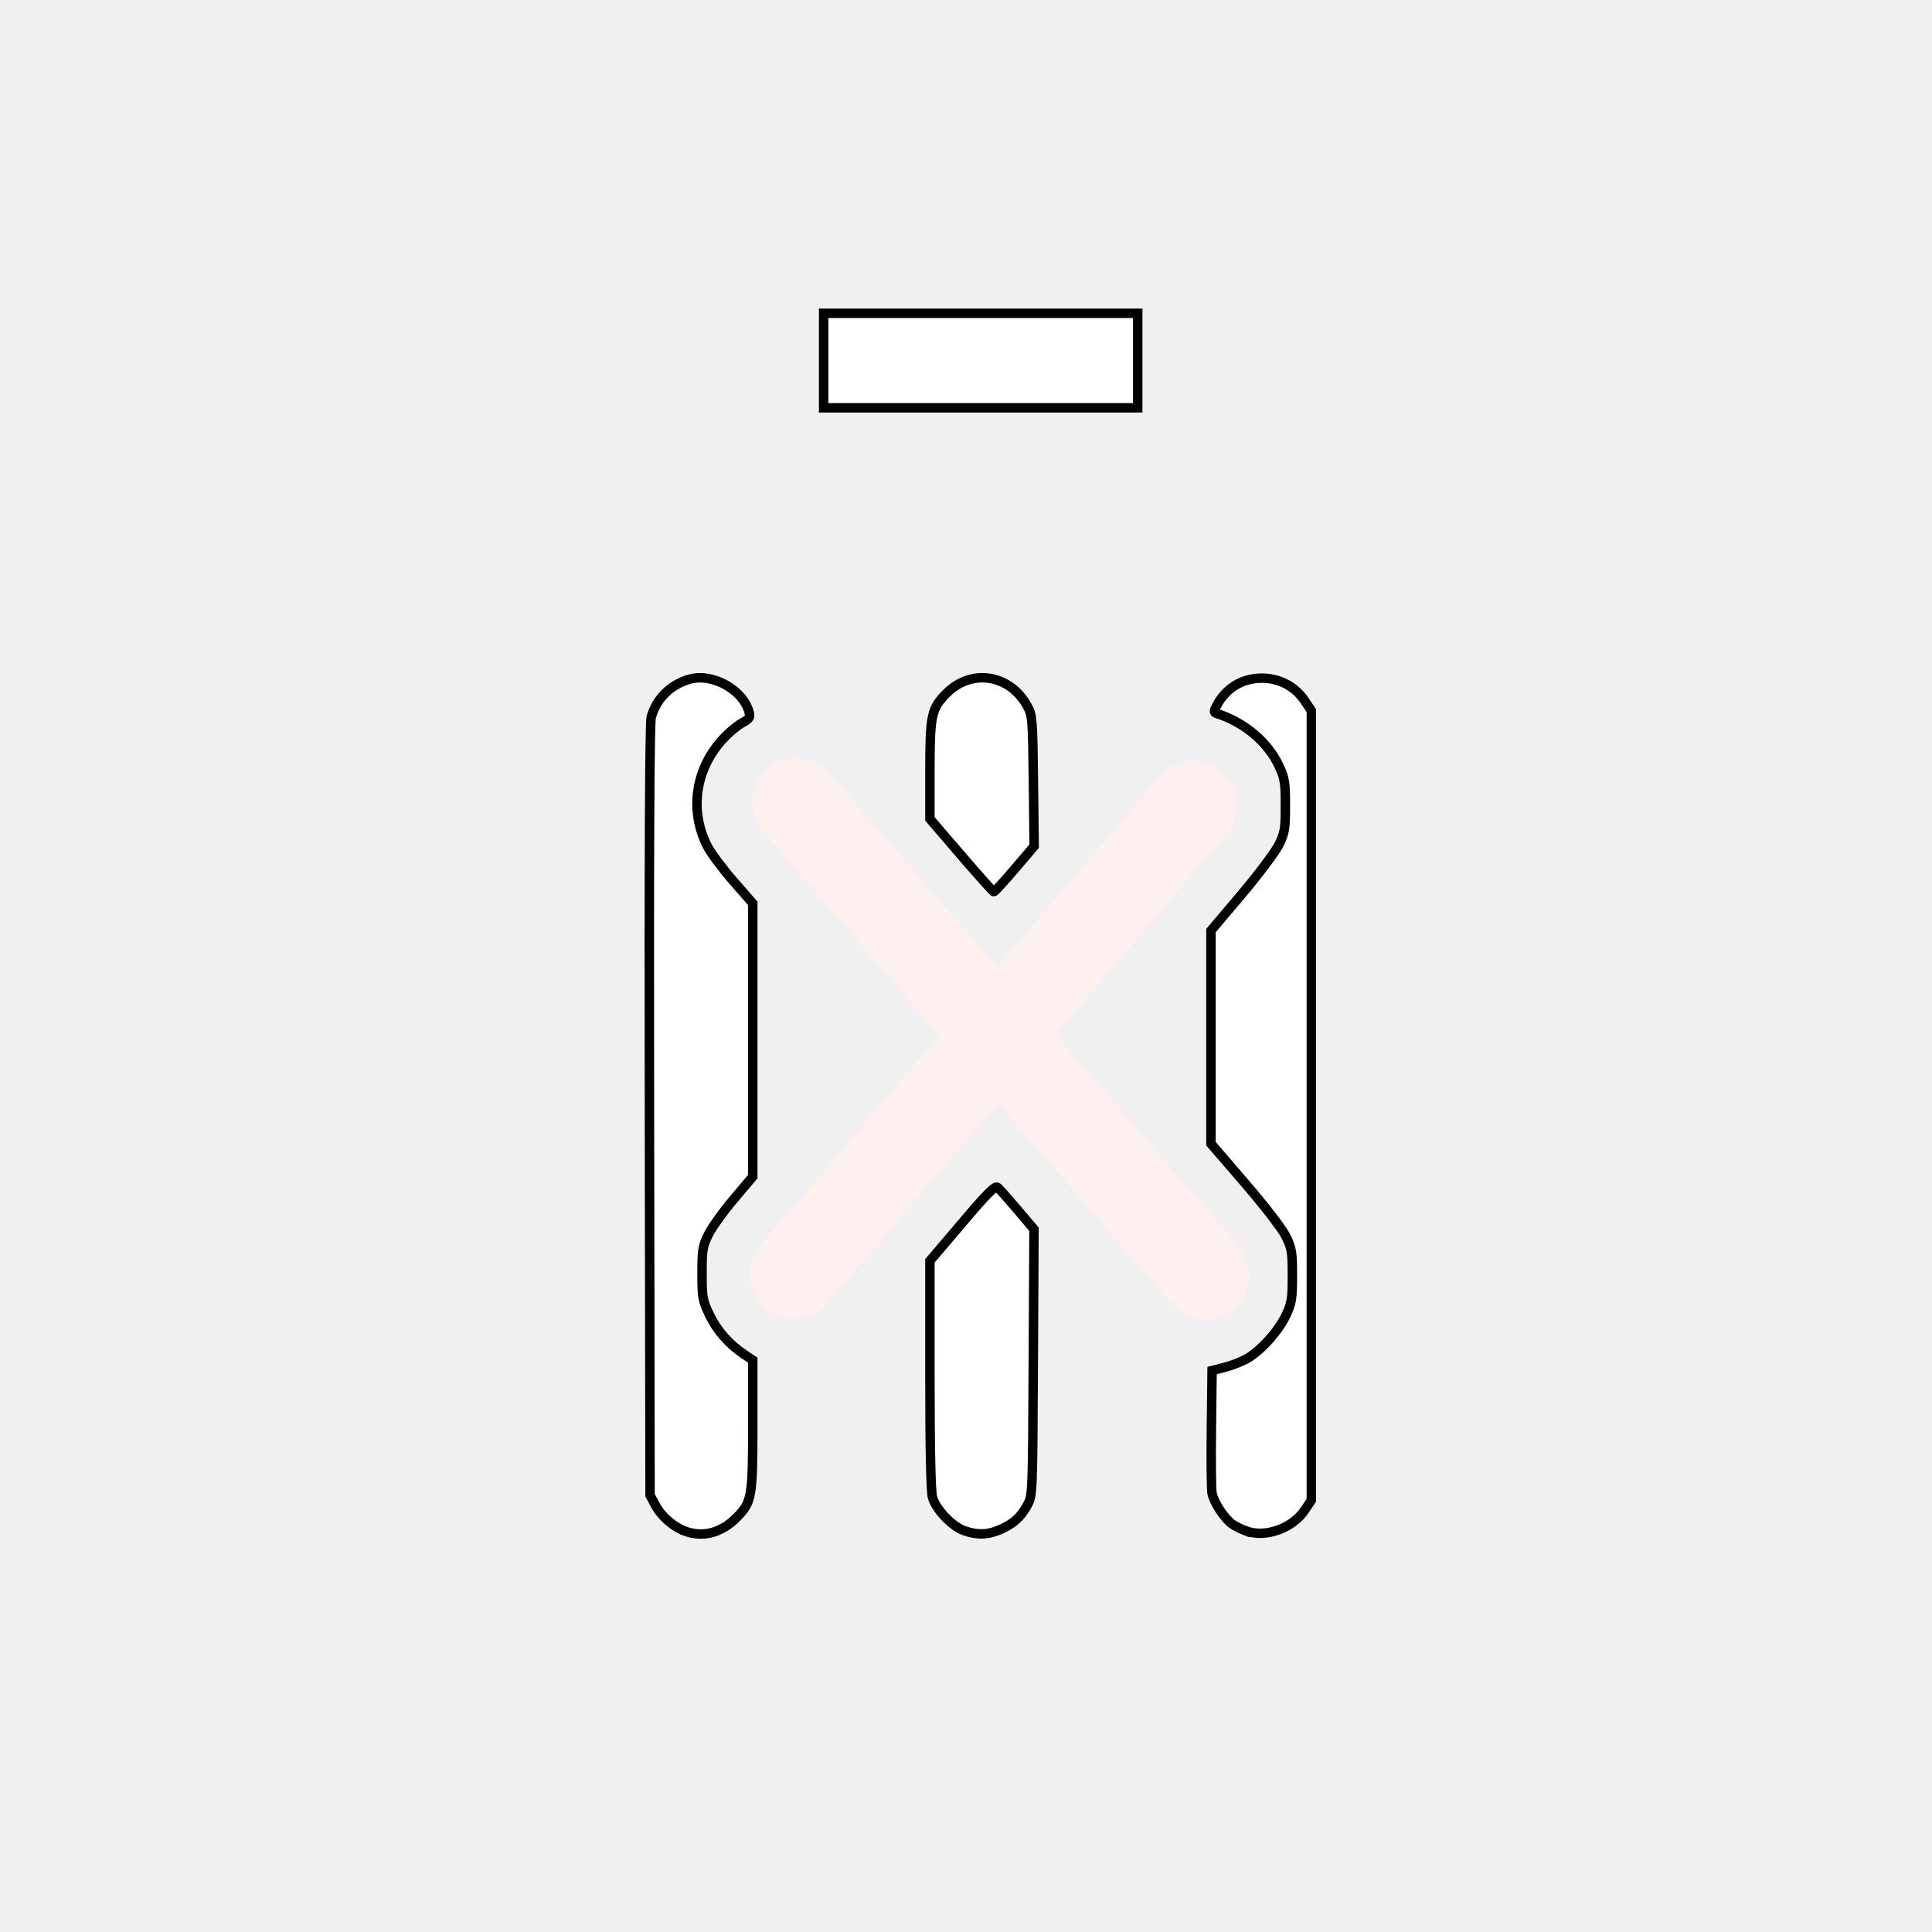
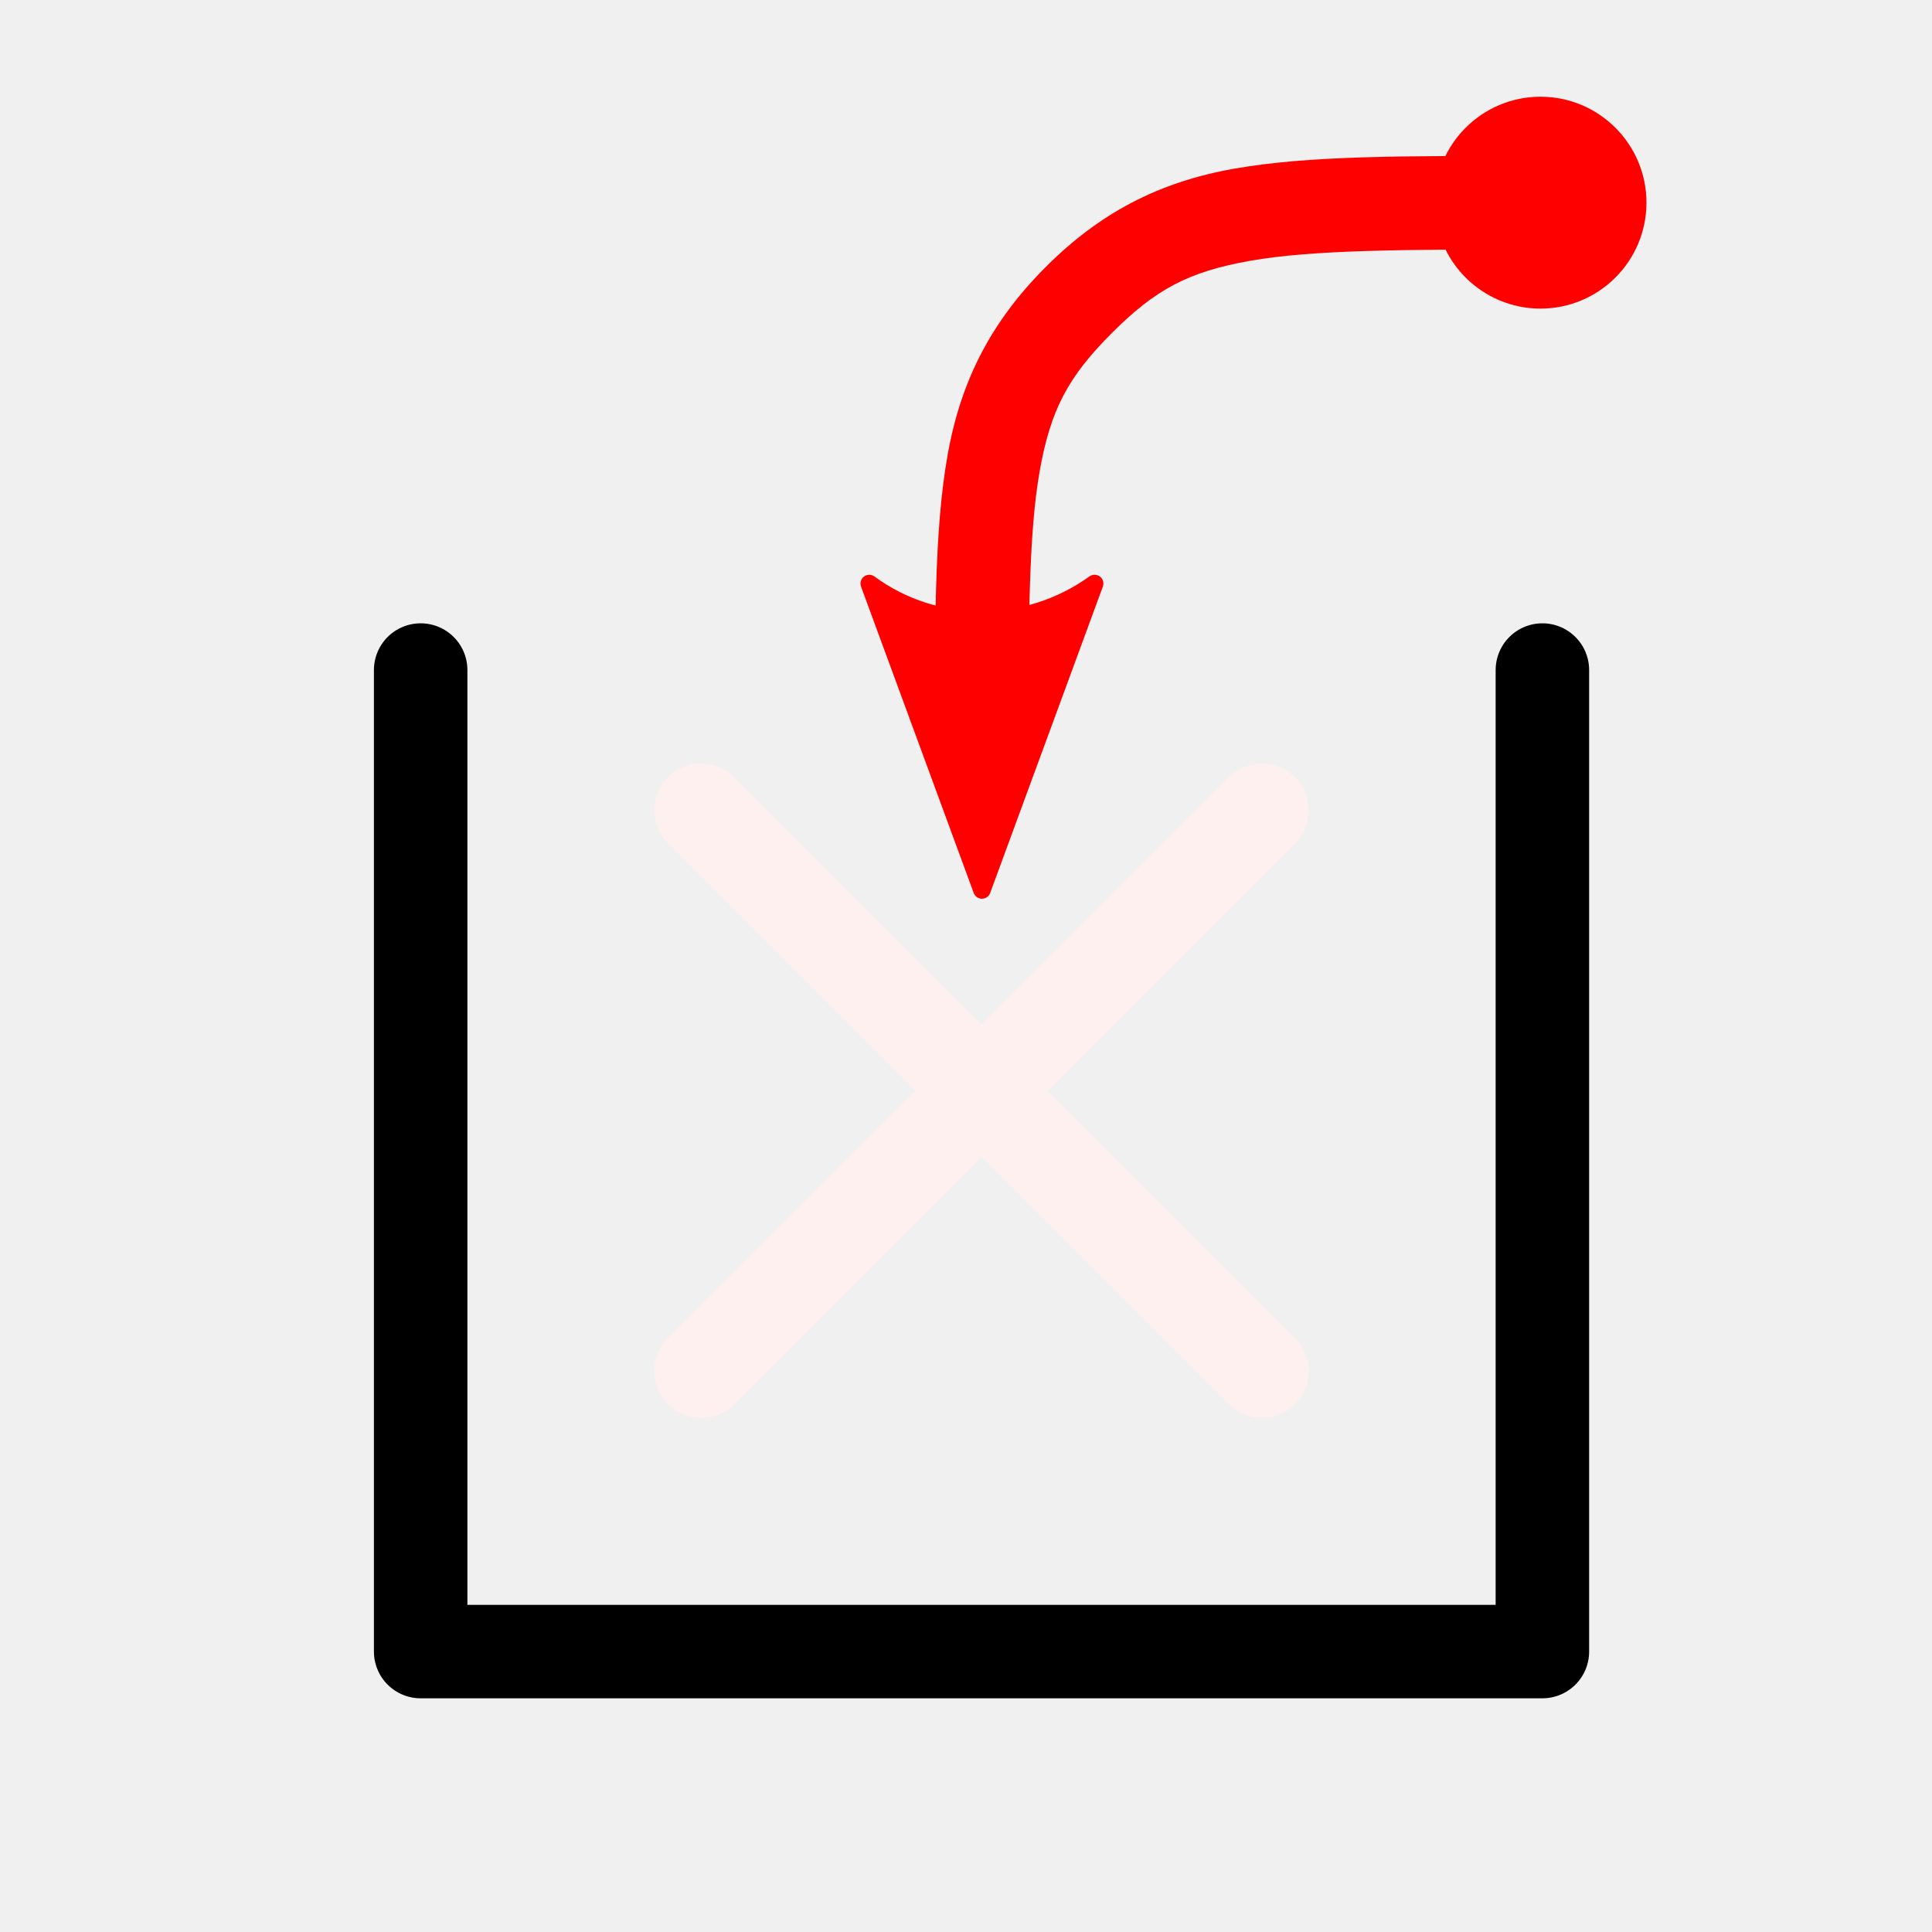
<svg xmlns="http://www.w3.org/2000/svg" version="1.1" id="Capa_1" x="0px" y="0px" width="41.336px" height="41.336px" viewBox="0 0 41.336 41.336" style="enable-background:new 0 0 41.336 41.336;" xml:space="preserve">
  <defs id="defs39">
- 	
- </defs>
+     <marker orient="auto" refY="0.0" refX="0.0" id="marker7857" style="overflow:visible">
+       <path id="path7855" style="fill-rule:evenodd;stroke-width:0.625;stroke-linejoin:round;stroke:#ff0000;stroke-opacity:1;fill:#ff0000;fill-opacity:1" d="M 8.719,4.034 L -2.207,0.016 L 8.719,-4.002 C 6.973,-1.63 6.983,1.616 8.719,4.034 z " transform="scale(0.3) translate(-2.3,0)" />
+     </marker>
+     <marker orient="auto" refY="0.0" refX="0.0" id="Arrow2Mstart" style="overflow:visible">
+       <path id="path984" style="fill-rule:evenodd;stroke-width:0.625;stroke-linejoin:round;stroke:#ff0000;stroke-opacity:1;fill:#ff0000;fill-opacity:1" d="M 8.719,4.034 L -2.207,0.016 L 8.719,-4.002 C 6.973,-1.63 6.983,1.616 8.719,4.034 z " transform="scale(0.6) translate(0,0)" />
+     </marker>
+     <marker orient="auto" refY="0.0" refX="0.0" id="marker7659" style="overflow:visible">
+       <path id="path7657" style="fill-rule:evenodd;stroke-width:0.625;stroke-linejoin:round;stroke:#ff0000;stroke-opacity:1;fill:#ff0000;fill-opacity:1" d="M 8.719,4.034 L -2.207,0.016 L 8.719,-4.002 C 6.973,-1.63 6.983,1.616 8.719,4.034 z " transform="scale(0.3) translate(-2.3,0)" />
+     </marker>
+     <marker orient="auto" refY="0.0" refX="0.0" id="marker7571" style="overflow:visible">
+       <path id="path7569" style="fill-rule:evenodd;stroke-width:0.625;stroke-linejoin:round;stroke:#ff0000;stroke-opacity:1;fill:#ff0000;fill-opacity:1" d="M 8.719,4.034 L -2.207,0.016 L 8.719,-4.002 C 6.973,-1.63 6.983,1.616 8.719,4.034 z " transform="scale(0.3) translate(-2.3,0)" />
+     </marker>
+     <marker style="overflow:visible" id="marker5956" refX="0.0" refY="0.0" orient="auto">
+       <path transform="scale(0.2) translate(7.4, 1)" style="fill-rule:evenodd;stroke:#ff0000;stroke-width:1pt;stroke-opacity:1;fill:#ff0000;fill-opacity:1" d="M -2.5,-1.0 C -2.5,1.76 -4.74,4.0 -7.5,4.0 C -10.26,4.0 -12.5,1.76 -12.5,-1.0 C -12.5,-3.76 -10.26,-6.0 -7.5,-6.0 C -4.74,-6.0 -2.5,-3.76 -2.5,-1.0 z " id="path5954" />
+     </marker>
+     <marker style="overflow:visible" id="marker5898" refX="0.0" refY="0.0" orient="auto">
+       <path transform="scale(0.3) translate(-2.3,0)" d="M 8.719,4.034 L -2.207,0.016 L 8.719,-4.002 C 6.973,-1.63 6.983,1.616 8.719,4.034 z " style="fill-rule:evenodd;stroke-width:0.625;stroke-linejoin:round;stroke:#ff0000;stroke-opacity:1;fill:#ff0000;fill-opacity:1" id="path5896" />
+     </marker>
+     <marker orient="auto" refY="0.0" refX="0.0" id="Arrow2Lstart" style="overflow:visible">
+       <path id="path978" style="fill-rule:evenodd;stroke-width:0.625;stroke-linejoin:round;stroke:#ff0000;stroke-opacity:1;fill:#ff0000;fill-opacity:1" d="M 8.719,4.034 L -2.207,0.016 L 8.719,-4.002 C 6.973,-1.63 6.983,1.616 8.719,4.034 z " transform="scale(1.1) translate(1,0)" />
+     </marker>
+     <marker orient="auto" refY="0.0" refX="0.0" id="marker1306" style="overflow:visible">
+       <path id="path1304" d="M 0.0,0.0 L 5.0,-5.0 L -12.5,0.0 L 5.0,5.0 L 0.0,0.0 z " style="fill-rule:evenodd;stroke:#ff0000;stroke-width:1pt;stroke-opacity:1;fill:#ff0000;fill-opacity:1" transform="scale(0.2) translate(6,0)" />
+     </marker>
+     <marker orient="auto" refY="0.0" refX="0.0" id="Arrow1Sstart" style="overflow:visible">
+       <path id="path972" d="M 0.0,0.0 L 5.0,-5.0 L -12.5,0.0 L 5.0,5.0 L 0.0,0.0 z " style="fill-rule:evenodd;stroke:#ff0000;stroke-width:1pt;stroke-opacity:1;fill:#ff0000;fill-opacity:1" transform="scale(0.2) translate(6,0)" />
+     </marker>
+     <marker orient="auto" refY="0" refX="0" id="Arrow2Sstart-7" style="overflow:visible">
+       <path id="path990-0" style="fill:#ff0000;fill-opacity:1;fill-rule:evenodd;stroke:#ff0000;stroke-width:0.625;stroke-linejoin:round;stroke-opacity:1" d="M 8.719,4.034 -2.207,0.016 8.719,-4.002 c -1.745,2.372 -1.735,5.617 -6e-7,8.035 z" transform="matrix(0.3,0,0,0.3,-0.69,0)" />
+     </marker>
+     <marker orient="auto" refY="0" refX="0" id="DotS-9" style="overflow:visible">
+       <path id="path1027-3" d="m -2.5,-1 c 0,2.76 -2.24,5 -5,5 -2.76,0 -5,-2.24 -5,-5 0,-2.76 2.24,-5 5,-5 2.76,0 5,2.24 5,5 z" style="fill:#ff0000;fill-opacity:1;fill-rule:evenodd;stroke:#ff0000;stroke-width:1pt;stroke-opacity:1" transform="matrix(0.2,0,0,0.2,1.48,0.2)" />
+     </marker>
+   </defs>
  <g id="g6">
</g>
  <g id="g8">
</g>
  <g id="g10">
</g>
  <g id="g12">
</g>
  <g id="g14">
</g>
  <g id="g16">
</g>
  <g id="g18">
</g>
  <g id="g20">
</g>
  <g id="g22">
</g>
  <g id="g24">
</g>
  <g id="g26">
</g>
  <g id="g28">
</g>
  <g id="g30">
</g>
  <g id="g32">
</g>
  <g id="g34">
</g>
  <g id="g3836" transform="translate(-55.51976,-12.30058)">
    <g transform="translate(36.06687,9.171551)" id="g883">
-       <g transform="translate(-0.9299052,-0.7686759)" id="g1110">
-         <g id="g1092">
-           <g id="g1080">
-             <g id="g934" transform="translate(0.4452554,-0.07855126)">
-               <path d="M 52.687,12.708 H 46.562 V 9.518 c 0,-0.634 -0.504,-1.148 -1.125,-1.148 h -9.001 c -0.621,0 -1.125,0.514 -1.125,1.148 V 12.708 h -6.126 c -0.828,0 -1.5,0.686 -1.5,1.531 0,0.845 0.672,1.531 1.5,1.531 h 1.501 v 22.321 c 0,1.057 0.839,1.913 1.875,1.913 h 16.75 c 1.036,0 1.875,-0.856 1.875,-1.913 V 15.769 h 1.501 c 0.828,0 1.5,-0.686 1.5,-1.531 0,-0.845 -0.673,-1.531 -1.5,-1.531 z m -16.626,22.96 c 0,0.634 -0.504,1.148 -1.125,1.148 -0.621,0 -1.125,-0.514 -1.125,-1.148 V 19.597 c 0,-0.634 0.504,-1.148 1.125,-1.148 0.621,0 1.125,0.514 1.125,1.148 z m 6,0 c 0,0.634 -0.504,1.148 -1.125,1.148 -0.621,0 -1.125,-0.514 -1.125,-1.148 V 19.597 c 0,-0.634 0.504,-1.148 1.125,-1.148 0.621,0 1.125,0.514 1.125,1.148 z M 44.312,12.708 h -6.75 v -2.042 h 6.75 z m 3.75,22.96 c 0,0.634 -0.504,1.148 -1.125,1.148 -0.621,0 -1.125,-0.514 -1.125,-1.148 V 19.597 c 0,-0.634 0.504,-1.148 1.125,-1.148 0.621,0 1.125,0.514 1.125,1.148 z" id="path2" style="mix-blend-mode:lighten;fill:#000000;fill-opacity:0.65;stroke-width:1.515;stroke-miterlimit:4;stroke-dasharray:none" />
-               <g transform="translate(-44.78152,0.6477519)" id="g924">
-                 <g transform="translate(31.85431,17.98232)" id="g3840" style="fill:#000000;fill-opacity:1;stroke:#000000;stroke-width:4;stroke-miterlimit:4;stroke-dasharray:none;stroke-opacity:1">
-                   <path style="mix-blend-mode:lighten;fill:#000000;fill-opacity:1;fill-rule:evenodd;stroke:#000000;stroke-width:4;stroke-linecap:round;stroke-linejoin:miter;stroke-miterlimit:4;stroke-dasharray:none;stroke-opacity:1" d="M 49.794,2.537 58.543,12.655" id="path3611" />
-                   <path style="mix-blend-mode:lighten;fill:#000000;fill-opacity:1;fill-rule:evenodd;stroke:#000000;stroke-width:4;stroke-linecap:round;stroke-linejoin:miter;stroke-miterlimit:4;stroke-dasharray:none;stroke-opacity:1" d="M 49.857,12.607 58.389,2.579" id="path3613" />
-                 </g>
-                 <g id="g916" transform="translate(13.06004,-3.563229)">
-                   <path style="mix-blend-mode:lighten;fill:none;fill-rule:evenodd;stroke:#ff0005;stroke-width:1.887;stroke-linecap:round;stroke-linejoin:miter;stroke-miterlimit:4;stroke-dasharray:none;stroke-opacity:1" d="m 68.694,24.056 8.749,10.118" id="path932" />
-                   <path style="mix-blend-mode:lighten;fill:#ffffff;fill-rule:evenodd;stroke:#ff0005;stroke-width:1.887;stroke-linecap:round;stroke-linejoin:miter;stroke-miterlimit:4;stroke-dasharray:none;stroke-opacity:1" d="m 68.651,34.152 8.532,-10.028" id="path934" />
-                 </g>
-               </g>
-             </g>
-           </g>
-         </g>
-         <path style="fill:#ffffff;fill-opacity:1;stroke:#000000;stroke-width:0.202;stroke-miterlimit:4;stroke-dasharray:none;stroke-opacity:1" d="m 15.583,33.526 c -0.246,-0.089 -0.504,-0.315 -0.631,-0.554 l -0.114,-0.212 -0.013,-8.228 c -0.009,-5.421 0.004,-8.293 0.038,-8.417 0.108,-0.4 0.418,-0.705 0.829,-0.817 0.492,-0.133 1.147,0.237 1.267,0.716 0.026,0.103 0.002,0.139 -0.149,0.22 -0.099,0.053 -0.28,0.204 -0.402,0.334 -0.602,0.644 -0.736,1.546 -0.342,2.309 0.075,0.145 0.324,0.479 0.553,0.742 l 0.417,0.478 v 2.923 2.923 l -0.405,0.479 c -0.223,0.263 -0.467,0.604 -0.543,0.756 -0.125,0.252 -0.138,0.33 -0.138,0.834 -1.36e-4,0.518 0.011,0.578 0.157,0.884 0.164,0.341 0.415,0.629 0.74,0.847 l 0.189,0.127 v 1.364 c 0,1.574 -0.018,1.674 -0.352,2.009 -0.325,0.325 -0.714,0.425 -1.101,0.285 z" id="path1051" transform="translate(19.45288,3.129024)" />
-         <path style="fill:#ffffff;fill-opacity:1;stroke:#000000;stroke-width:0.202;stroke-miterlimit:4;stroke-dasharray:none;stroke-opacity:1" d="m 21.558,33.518 c -0.258,-0.091 -0.607,-0.458 -0.677,-0.712 -0.036,-0.129 -0.055,-1.039 -0.055,-2.629 l -2.82e-4,-2.432 0.691,-0.813 c 0.539,-0.635 0.705,-0.801 0.757,-0.758 0.037,0.03 0.227,0.244 0.423,0.475 l 0.356,0.42 -0.015,2.846 c -0.014,2.803 -0.016,2.849 -0.123,3.048 -0.14,0.26 -0.29,0.398 -0.573,0.526 -0.265,0.12 -0.501,0.129 -0.783,0.029 z" id="path1053" transform="translate(19.45288,3.129024)" />
-         <path style="fill:#ffffff;fill-opacity:1;stroke:#000000;stroke-width:0.202;stroke-miterlimit:4;stroke-dasharray:none;stroke-opacity:1" d="m 27.592,33.527 c -0.099,-0.037 -0.235,-0.105 -0.301,-0.152 -0.165,-0.116 -0.394,-0.468 -0.429,-0.66 -0.016,-0.087 -0.022,-0.713 -0.014,-1.391 l 0.015,-1.232 0.277,-0.071 c 0.152,-0.039 0.369,-0.125 0.482,-0.191 0.295,-0.173 0.667,-0.591 0.824,-0.926 0.121,-0.259 0.135,-0.347 0.135,-0.845 -1.36e-4,-0.503 -0.013,-0.582 -0.138,-0.837 -0.079,-0.161 -0.451,-0.644 -0.871,-1.132 l -0.733,-0.851 v -2.28 -2.28 l 0.657,-0.777 c 0.361,-0.428 0.719,-0.905 0.796,-1.06 0.126,-0.256 0.139,-0.334 0.139,-0.838 0,-0.497 -0.014,-0.586 -0.135,-0.845 -0.24,-0.512 -0.731,-0.928 -1.319,-1.12 -0.082,-0.027 -0.083,-0.042 -0.017,-0.17 0.194,-0.376 0.542,-0.589 0.966,-0.591 0.376,-0.002 0.717,0.179 0.923,0.489 l 0.138,0.208 v 8.445 8.445 l -0.138,0.208 c -0.262,0.395 -0.844,0.604 -1.256,0.451 z" id="path1055" transform="translate(19.45288,3.129024)" />
-         <path style="fill:#ffffff;fill-opacity:1;stroke:#000000;stroke-width:0.202;stroke-miterlimit:4;stroke-dasharray:none;stroke-opacity:1" d="m 21.495,19.069 -0.669,-0.779 v -1.02 c 0,-1.201 0.03,-1.342 0.355,-1.668 0.537,-0.54 1.364,-0.405 1.734,0.283 0.103,0.19 0.11,0.282 0.125,1.595 l 0.016,1.393 -0.417,0.489 c -0.229,0.269 -0.43,0.488 -0.446,0.487 -0.016,-8.01e-4 -0.33,-0.352 -0.698,-0.781 z" id="path1063" transform="translate(19.45288,3.129024)" />
-         <path style="fill:#ffffff;fill-opacity:1;stroke:#000000;stroke-width:0.202;stroke-miterlimit:4;stroke-dasharray:none;stroke-opacity:1" d="M 18.552,8.482 V 7.472 h 3.36 3.36 v 1.011 1.011 h -3.36 -3.36 z" id="path1065" transform="translate(19.45288,3.129024)" />
+       <path style="fill:none;stroke:#000000;stroke-width:2;stroke-linecap:round;stroke-linejoin:round;stroke-opacity:1;stroke-miterlimit:4;stroke-dasharray:none" d="m 28.453,17.465 v 21 h 24 v -21" id="path925" />
+       <g id="g909" transform="translate(-22.39503,4.898214)" style="stroke-width:2;stroke-miterlimit:4;stroke-dasharray:none">
+         <path id="path932" d="m 56.848,15.567 12,12" style="mix-blend-mode:lighten;fill:none;fill-rule:evenodd;stroke:#ff0005;stroke-width:2;stroke-linecap:round;stroke-linejoin:miter;stroke-miterlimit:4;stroke-dasharray:none;stroke-opacity:1" />
+         <path id="path934" d="m 56.848,27.567 12,-12" style="mix-blend-mode:lighten;fill:#ffffff;fill-rule:evenodd;stroke:#ff0005;stroke-width:2;stroke-linecap:round;stroke-linejoin:miter;stroke-miterlimit:4;stroke-dasharray:none;stroke-opacity:1" />
+       </g>
+       <g id="g8369" transform="translate(0,2)">
+         <path style="color:#000000;font-style:normal;font-variant:normal;font-weight:normal;font-stretch:normal;font-size:medium;line-height:normal;font-family:sans-serif;font-variant-ligatures:normal;font-variant-position:normal;font-variant-caps:normal;font-variant-numeric:normal;font-variant-alternates:normal;font-feature-settings:normal;text-indent:0;text-align:start;text-decoration:none;text-decoration-line:none;text-decoration-style:solid;text-decoration-color:#000000;letter-spacing:normal;word-spacing:normal;text-transform:none;writing-mode:lr-tb;direction:ltr;text-orientation:mixed;dominant-baseline:auto;baseline-shift:baseline;text-anchor:start;white-space:normal;shape-padding:0;clip-rule:nonzero;display:inline;overflow:visible;visibility:visible;opacity:1;isolation:auto;mix-blend-mode:normal;color-interpolation:sRGB;color-interpolation-filters:linearRGB;solid-color:#000000;solid-opacity:1;vector-effect:none;fill:#ff0000;fill-opacity:1;fill-rule:nonzero;stroke:none;stroke-width:2;stroke-linecap:butt;stroke-linejoin:miter;stroke-miterlimit:4;stroke-dasharray:none;stroke-dashoffset:0;stroke-opacity:1;color-rendering:auto;image-rendering:auto;shape-rendering:auto;text-rendering:auto;enable-background:accumulate" d="m 52.453,4.465 c -3,0 -4.984,-0.011 -6.604,0.275 -1.619,0.287 -2.876,0.955 -4.021,2.1 -1.145,1.145 -1.813,2.402 -2.1,4.021 -0.287,1.62 -0.275,3.604 -0.275,6.604 h 2 c 0,-3 0.01,-4.935 0.244,-6.254 0.234,-1.319 0.608,-2.02 1.545,-2.957 0.937,-0.937 1.638,-1.311 2.957,-1.545 1.319,-0.234 3.254,-0.244 6.254,-0.244 z" />
+         <path d="m 42.873,13.614 -2.411,6.556 -2.411,-6.556 c 1.423,1.047 3.37,1.041 4.821,0 z" style="fill:#ff0000;fill-opacity:1;fill-rule:evenodd;stroke:#ff0000;stroke-width:0.375;stroke-linejoin:round;stroke-opacity:1" id="path8373" />
+         <path id="path8375" d="m 54.413,5.465 c 0,1.104 -0.896,2 -2,2 -1.104,0 -2,-0.896 -2,-2 0,-1.104 0.896,-2 2,-2 1.104,0 2,0.896 2,2 z" style="fill:#ff0000;fill-opacity:1;fill-rule:evenodd;stroke:#ff0000;stroke-width:0.4pt;stroke-opacity:1" />
      </g>
    </g>
  </g>
</svg>
